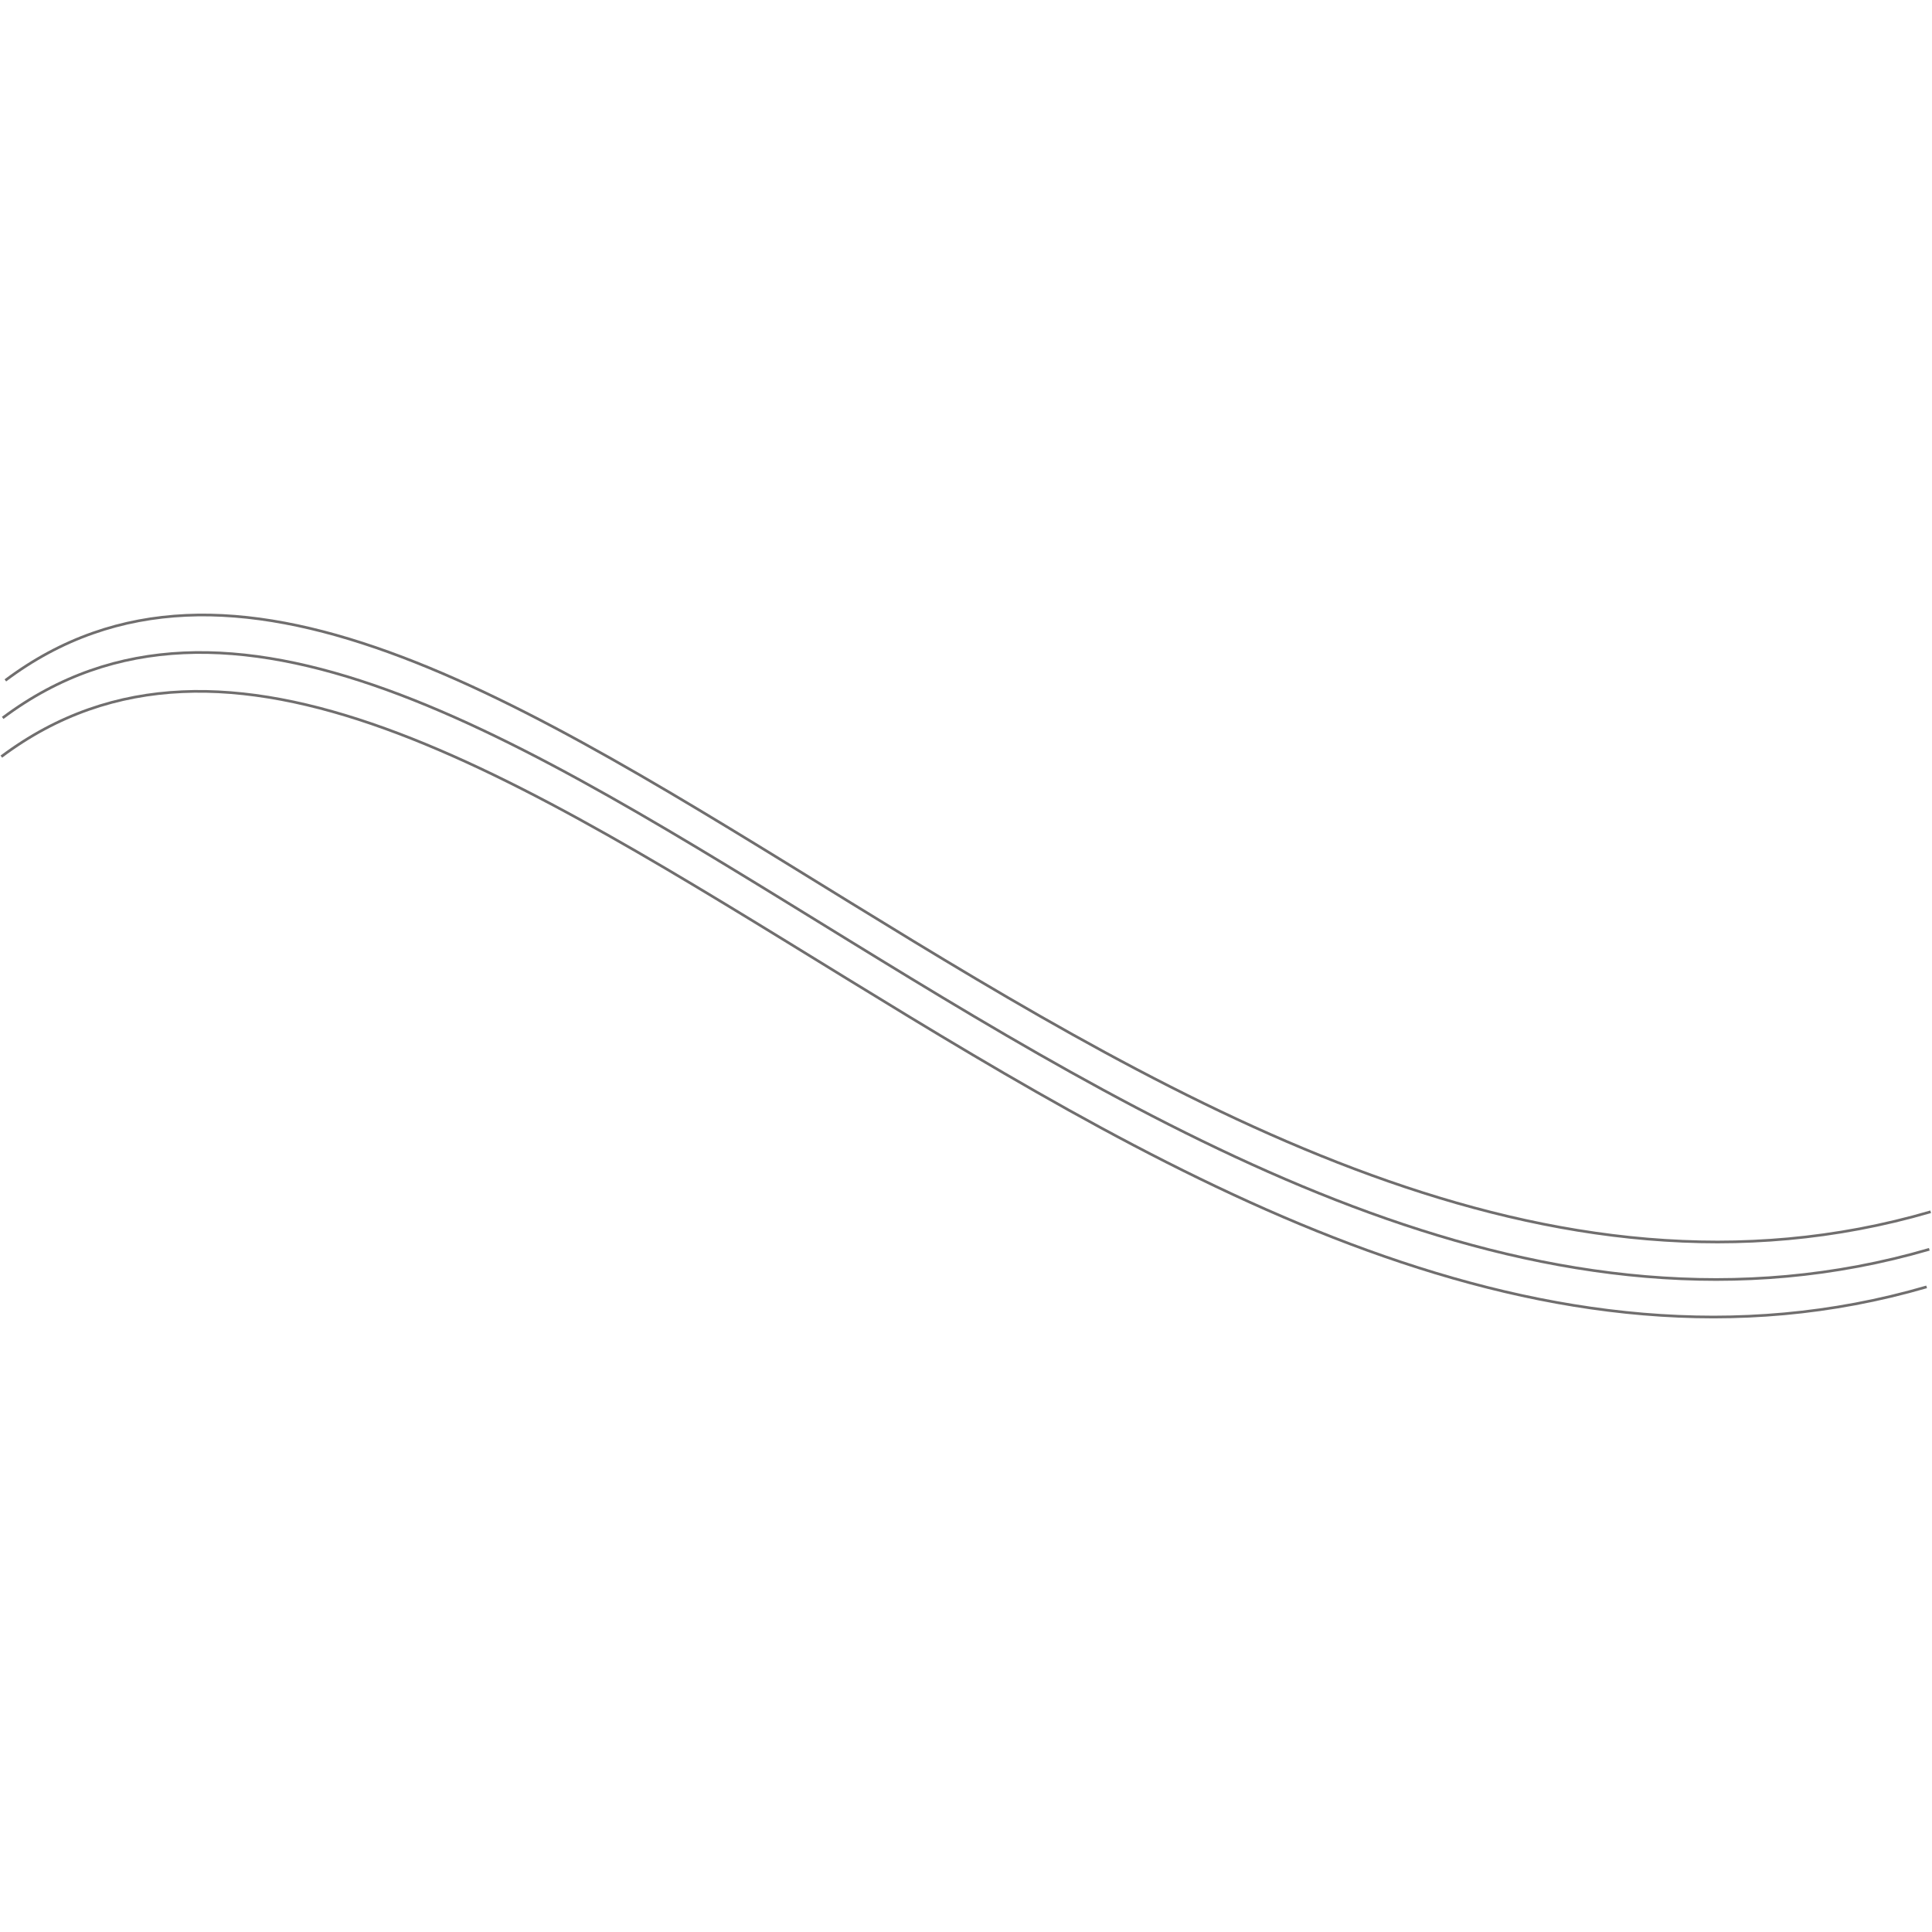
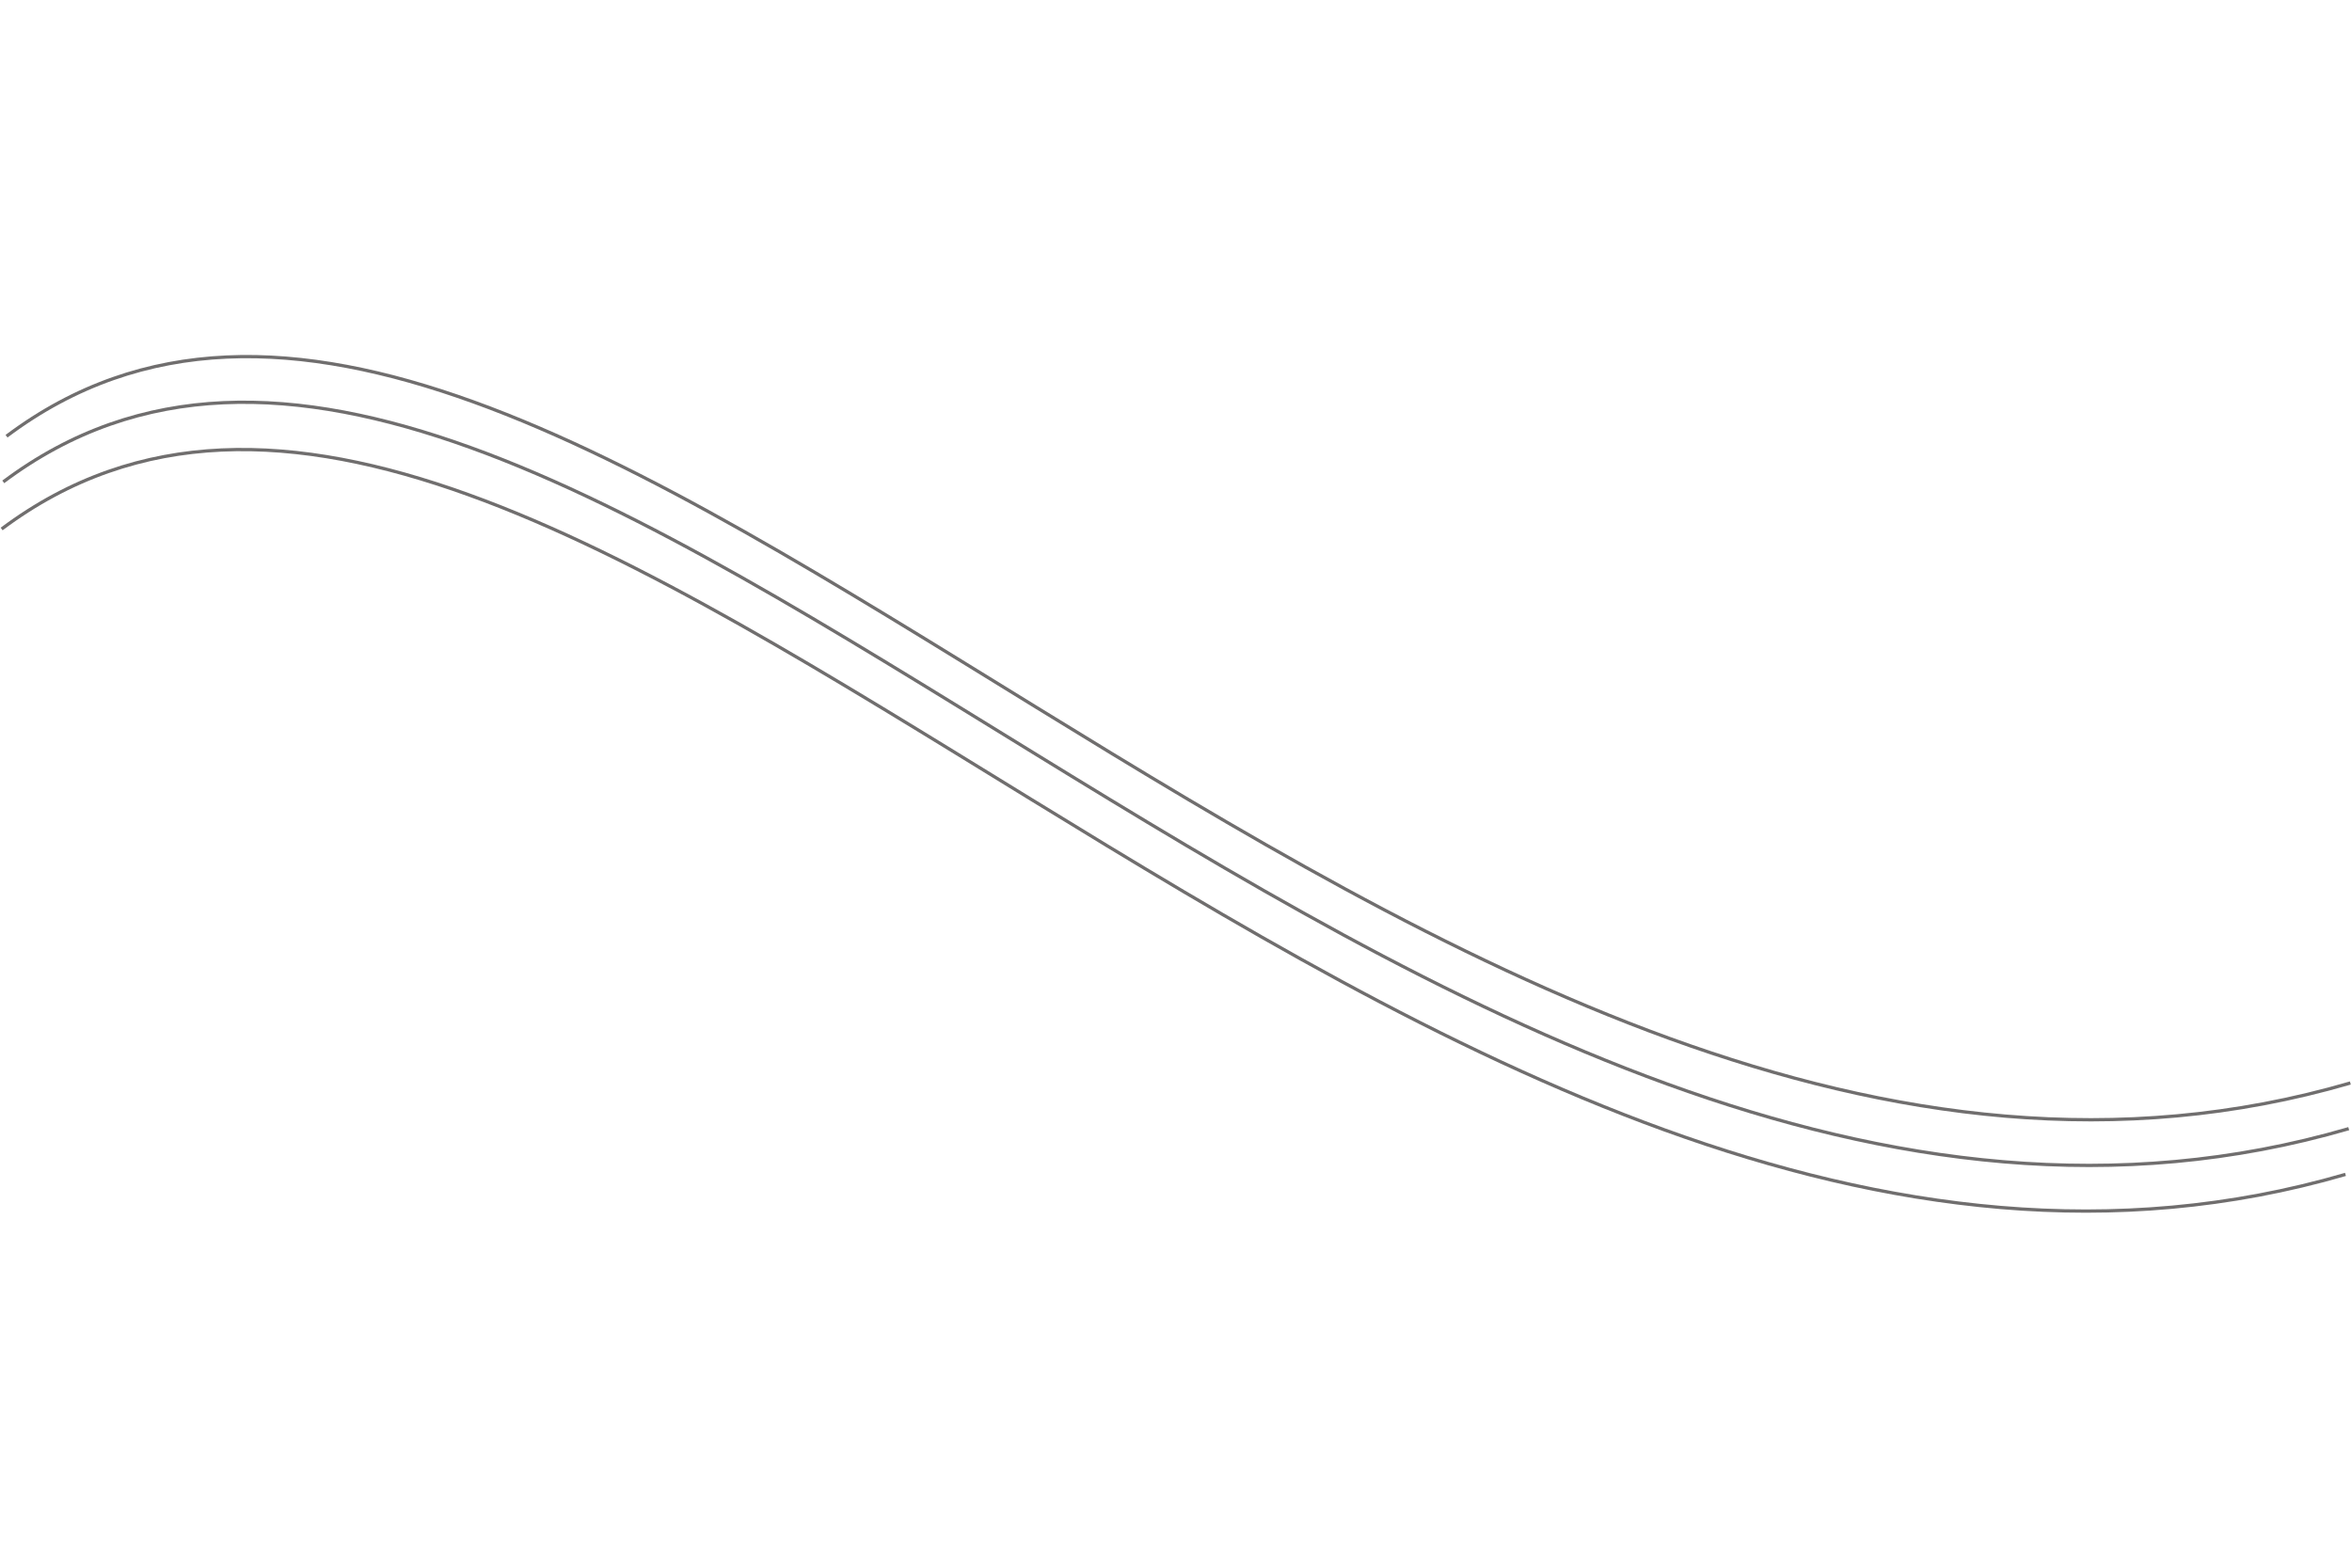
- <svg xmlns="http://www.w3.org/2000/svg" width="1200" height="1200" viewBox="0 0 1442 526" fill="none">
+ <svg xmlns="http://www.w3.org/2000/svg" width="1800" height="1200" viewBox="0 0 1442 526" fill="none">
  <path d="M1 106.724C337.152 -144.917 868.662 668.308 1438 502.495" stroke="#706E6E" stroke-width="2" />
  <path d="M2 77.828C338.386 -174.352 870.266 640.615 1440 474.447" stroke="#706E6E" stroke-width="2" />
  <path d="M4 49.828C340.152 -202.352 871.662 612.615 1441 446.447" stroke="#706E6E" stroke-width="2" />
</svg>
